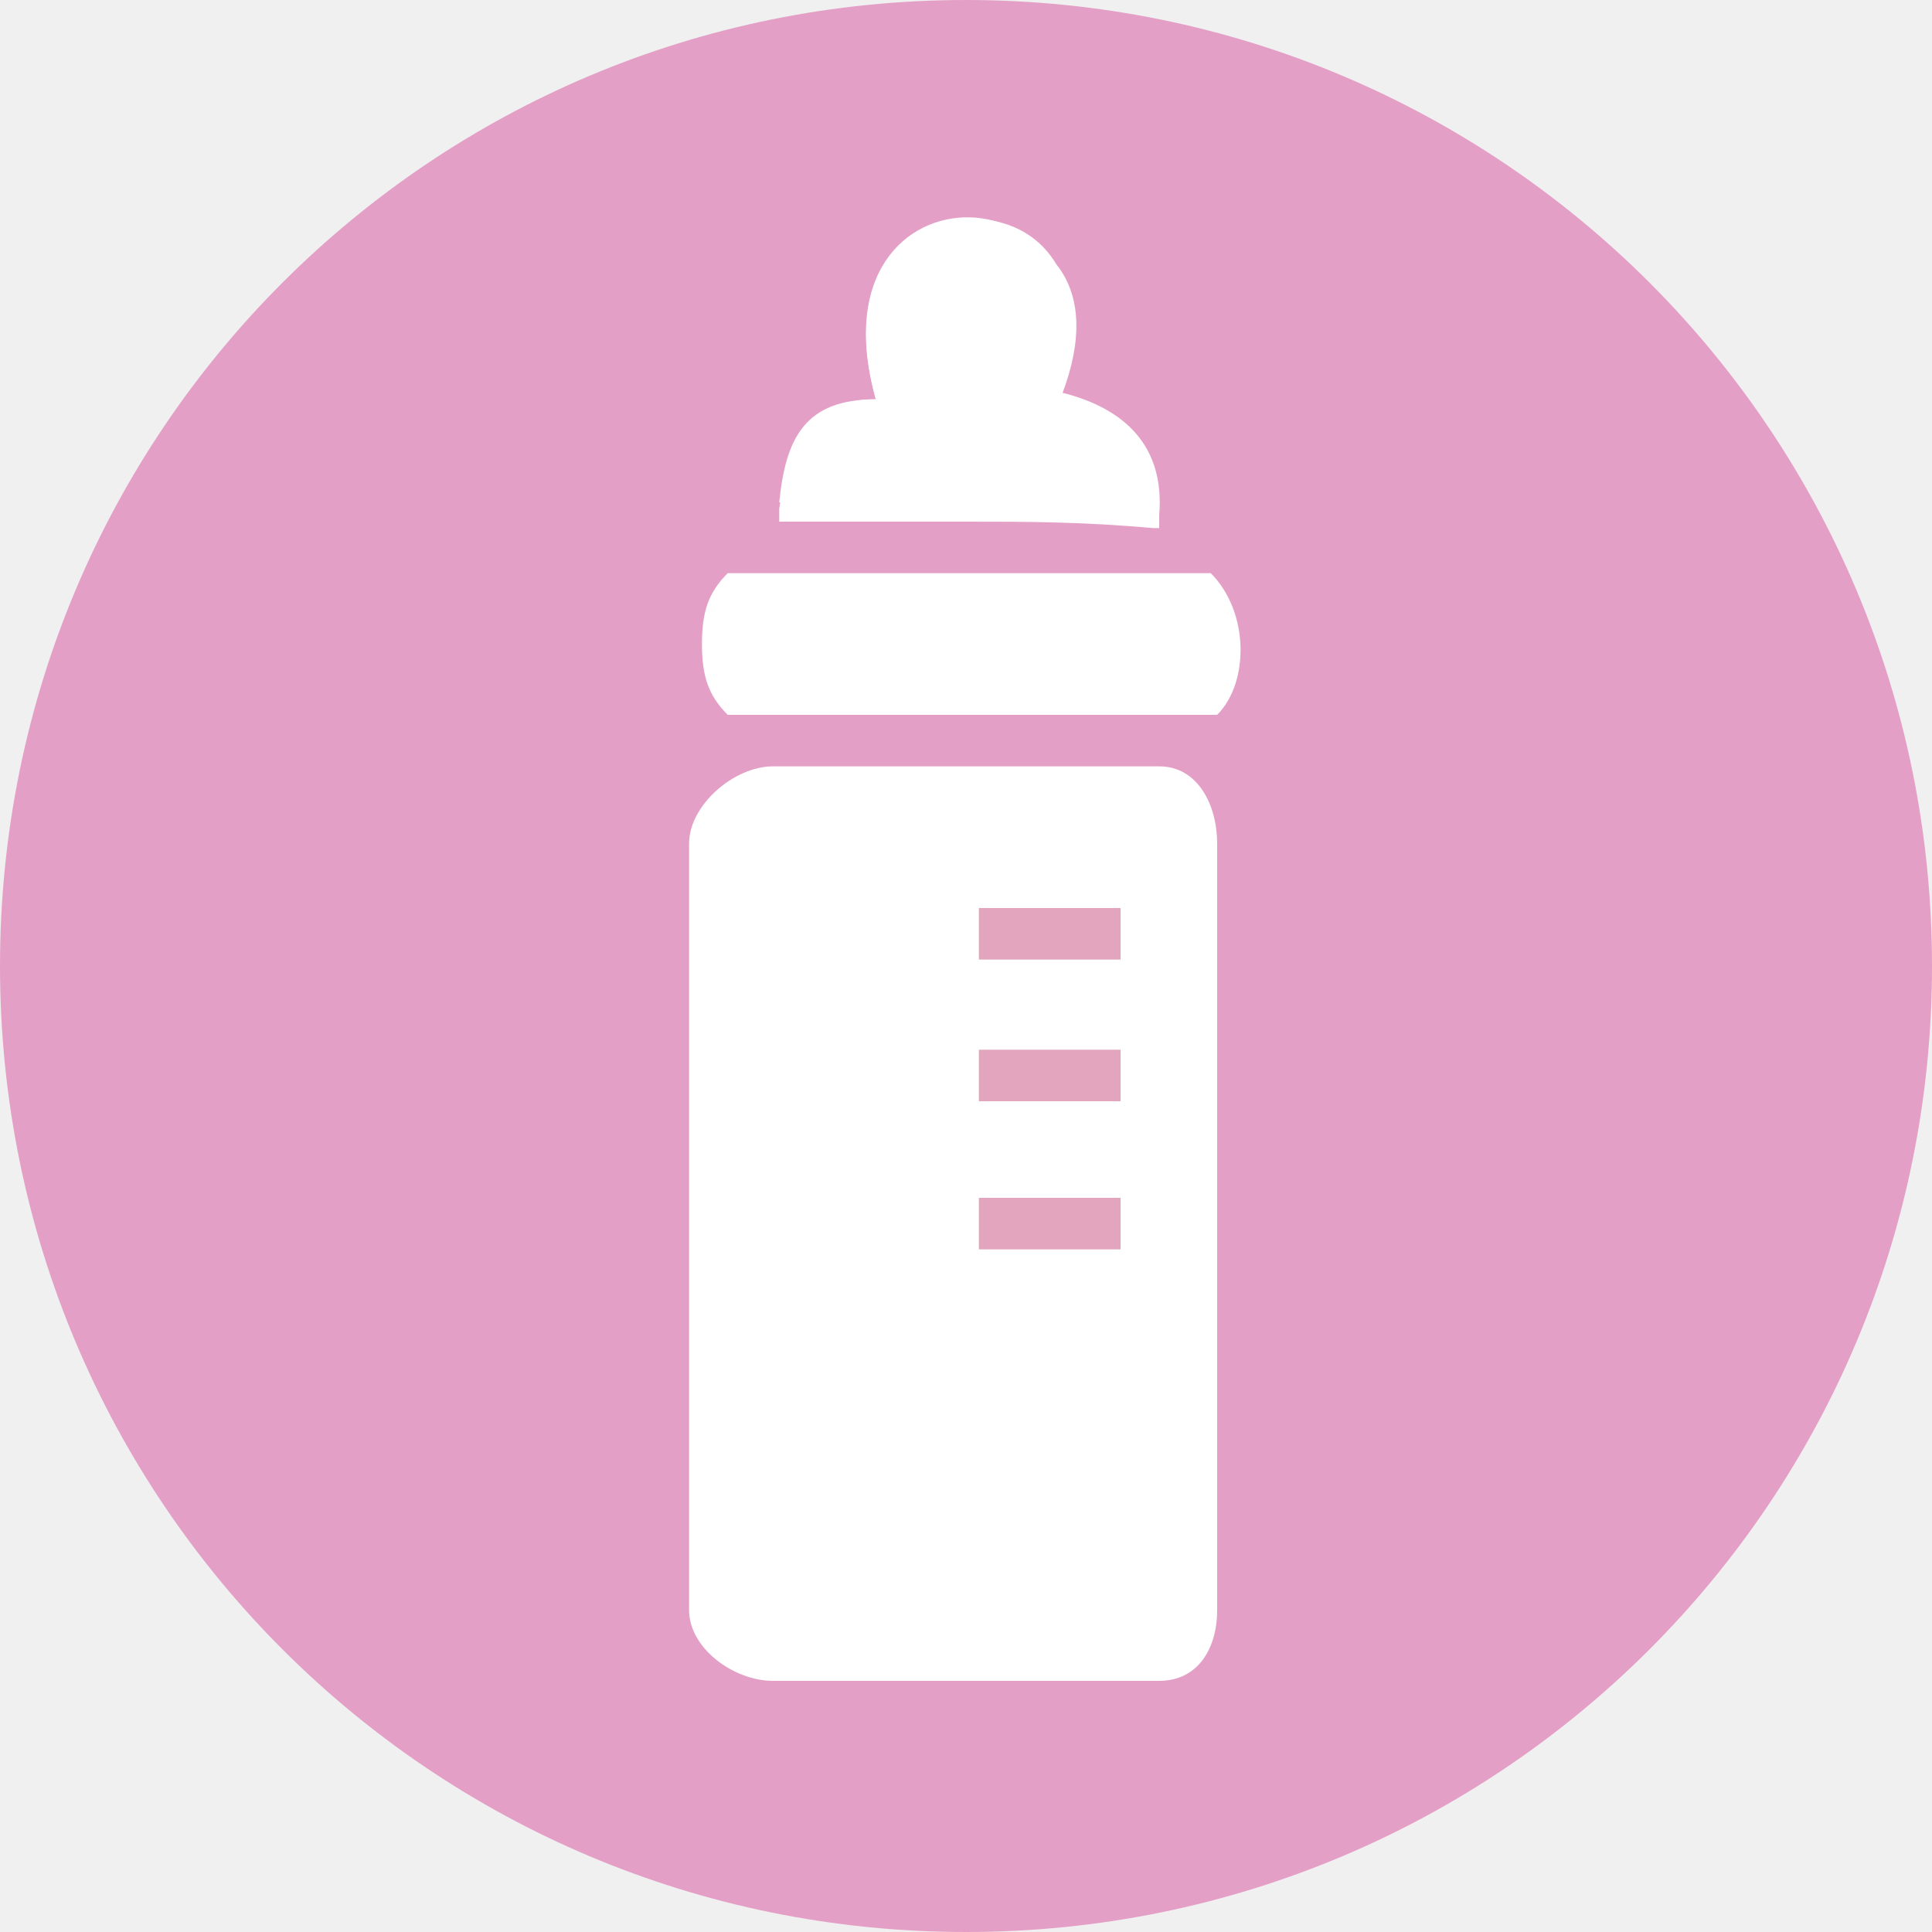
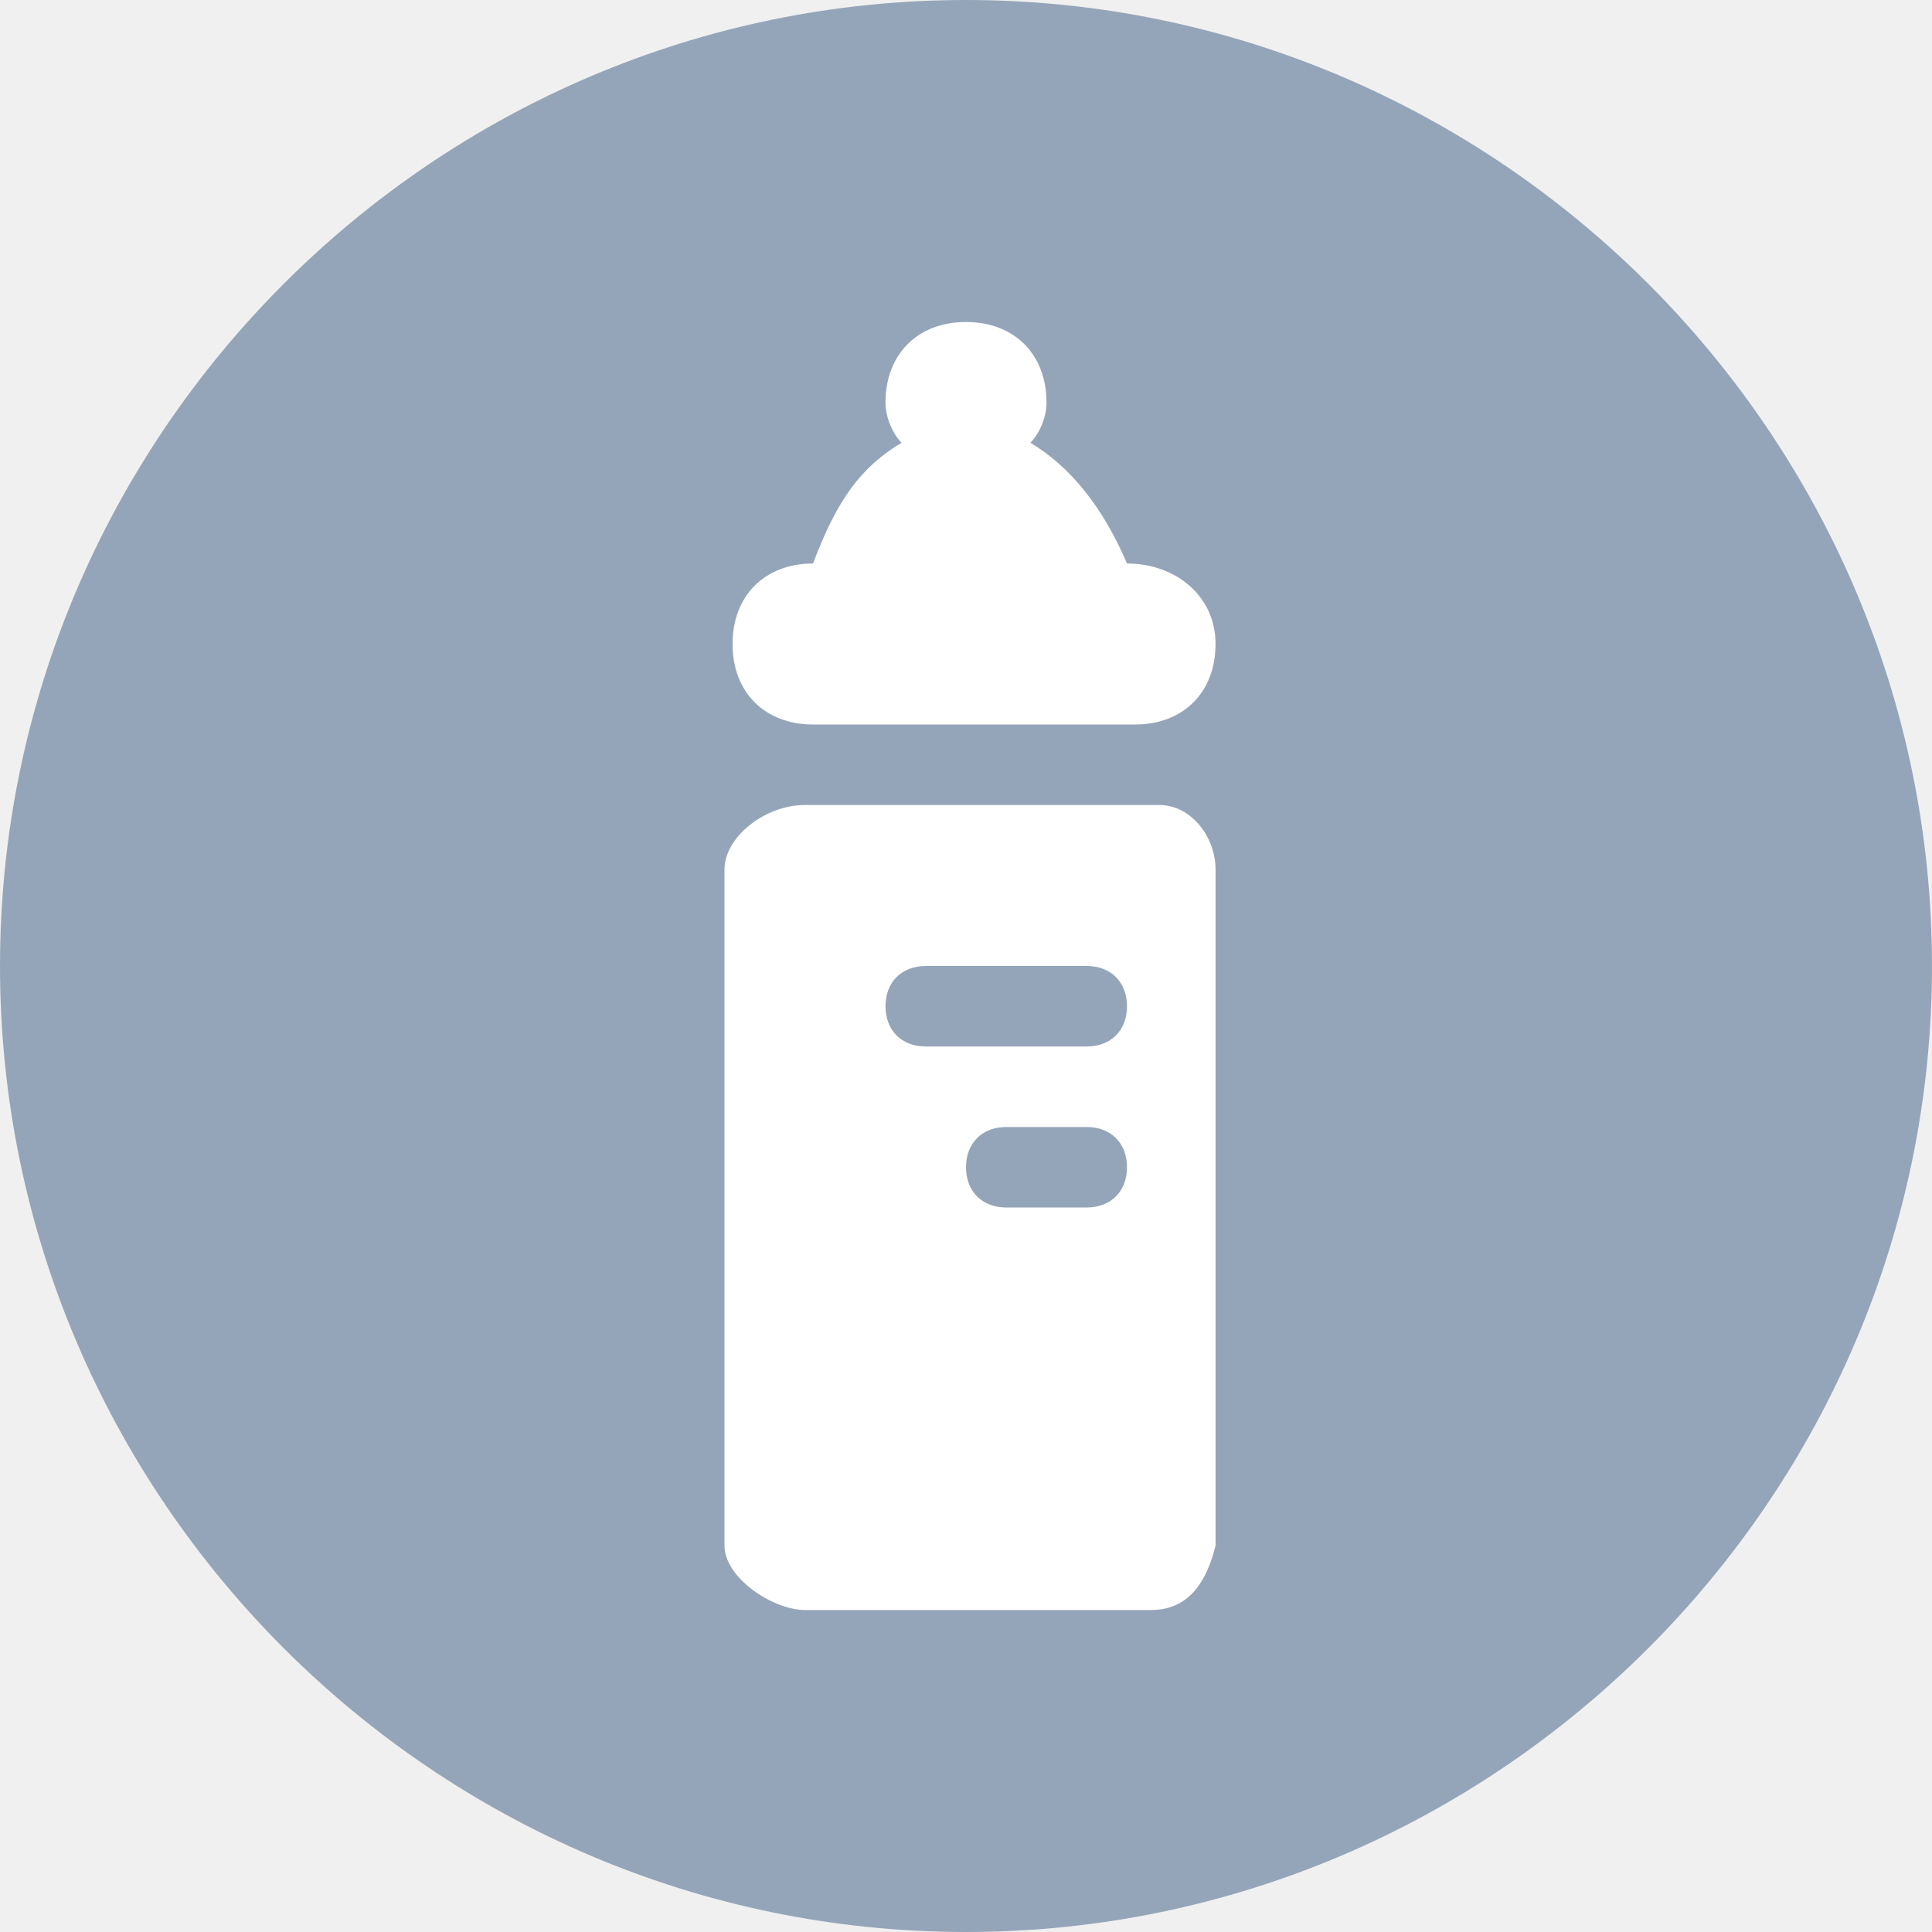
- <svg xmlns="http://www.w3.org/2000/svg" width="30" height="30">
-   <path fill="#E49FC6" d="M30 15c0 8.3-6.7 15-15 15S0 23.3 0 15 6.7 0 15 0s15 6.7 15 15" />
-   <g fill="#FFF">
-     <path d="M16.3 6.1c.9.2 1.6.5 1.5 1.7h-5.7c.1-1 .4-1.6 1.5-1.6-1.1-3.9 4.1-3.6 2.7-.1z" />
-     <path d="M15 8.1h-2.9v-.2c.1-.7.3-1.7 1.5-1.7-.3-1.1-.1-1.8.2-2.2.3-.4.8-.6 1.3-.6s1 .2 1.3.7c.4.5.4 1.2.1 2 .8.2 1.6.7 1.5 1.9v.2h-.1c-1.1-.1-2-.1-2.9-.1z" />
+ <svg xmlns="http://www.w3.org/2000/svg" viewBox="0 0 24 24">
+   <path d="M12 0C5.4 0 0 5.4 0 12s5.4 12 12 12 12-5.4 12-12S18.6 0 12 0z" fill-rule="evenodd" clip-rule="evenodd" fill="#95a5b9" />
+   <g fill="#fff">
+     <path d="M14.3 20H10c-.4 0-1-.4-1-.8v-8.4c0-.4.5-.8 1-.8h4.4c.4 0 .7.4.7.8v8.4c-.1.4-.3.8-.8.8zm-2.8-8c-.3 0-.5.2-.5.5s.2.5.5.5h2c.3 0 .5-.2.5-.5s-.2-.5-.5-.5h-2zm1 2c-.3 0-.5.2-.5.5s.2.5.5.5h1c.3 0 .5-.2.5-.5s-.2-.5-.5-.5h-1z" />
+     <path d="M14 7c-.3-.7-.7-1.2-1.2-1.5.1-.1.2-.3.2-.5 0-.6-.4-1-1-1s-1 .4-1 1c0 .2.1.4.2.5-.5.3-.8.7-1.1 1.5-.6 0-1 .4-1 1s.4 1 1 1h4c.6 0 1-.4 1-1s-.5-1-1.1-1z" fill-rule="evenodd" clip-rule="evenodd" />
  </g>
-   <path fill="#FFF" d="M11.3 11.1c-.3-.3-.4-.6-.4-1.1 0-.5.1-.8.4-1.1h7.5c.6.6.6 1.7.1 2.2h-7.6z" />
-   <g fill="#FFF">
-     <path d="M18.2 25c0 .3.2.4-.1.4H12c-.3 0-.5-.1-.5-.4V13.1c0-.3.2-.5.5-.5h6c.3 0 .1.2.1.5V25z" />
-     <path d="M18 26.1h-6c-.6 0-1.3-.5-1.3-1.1V13.1c0-.6.7-1.2 1.3-1.2h6c.6 0 .9.6.9 1.2V25c0 .6-.3 1.1-.9 1.1z" />
-   </g>
-   <path fill="#E3A5BE" d="M15.2 14.1h2.2v.8h-2.2zm0 2.2h2.2v.8h-2.2zm0 2.3h2.2v.8h-2.2z" />
</svg>
